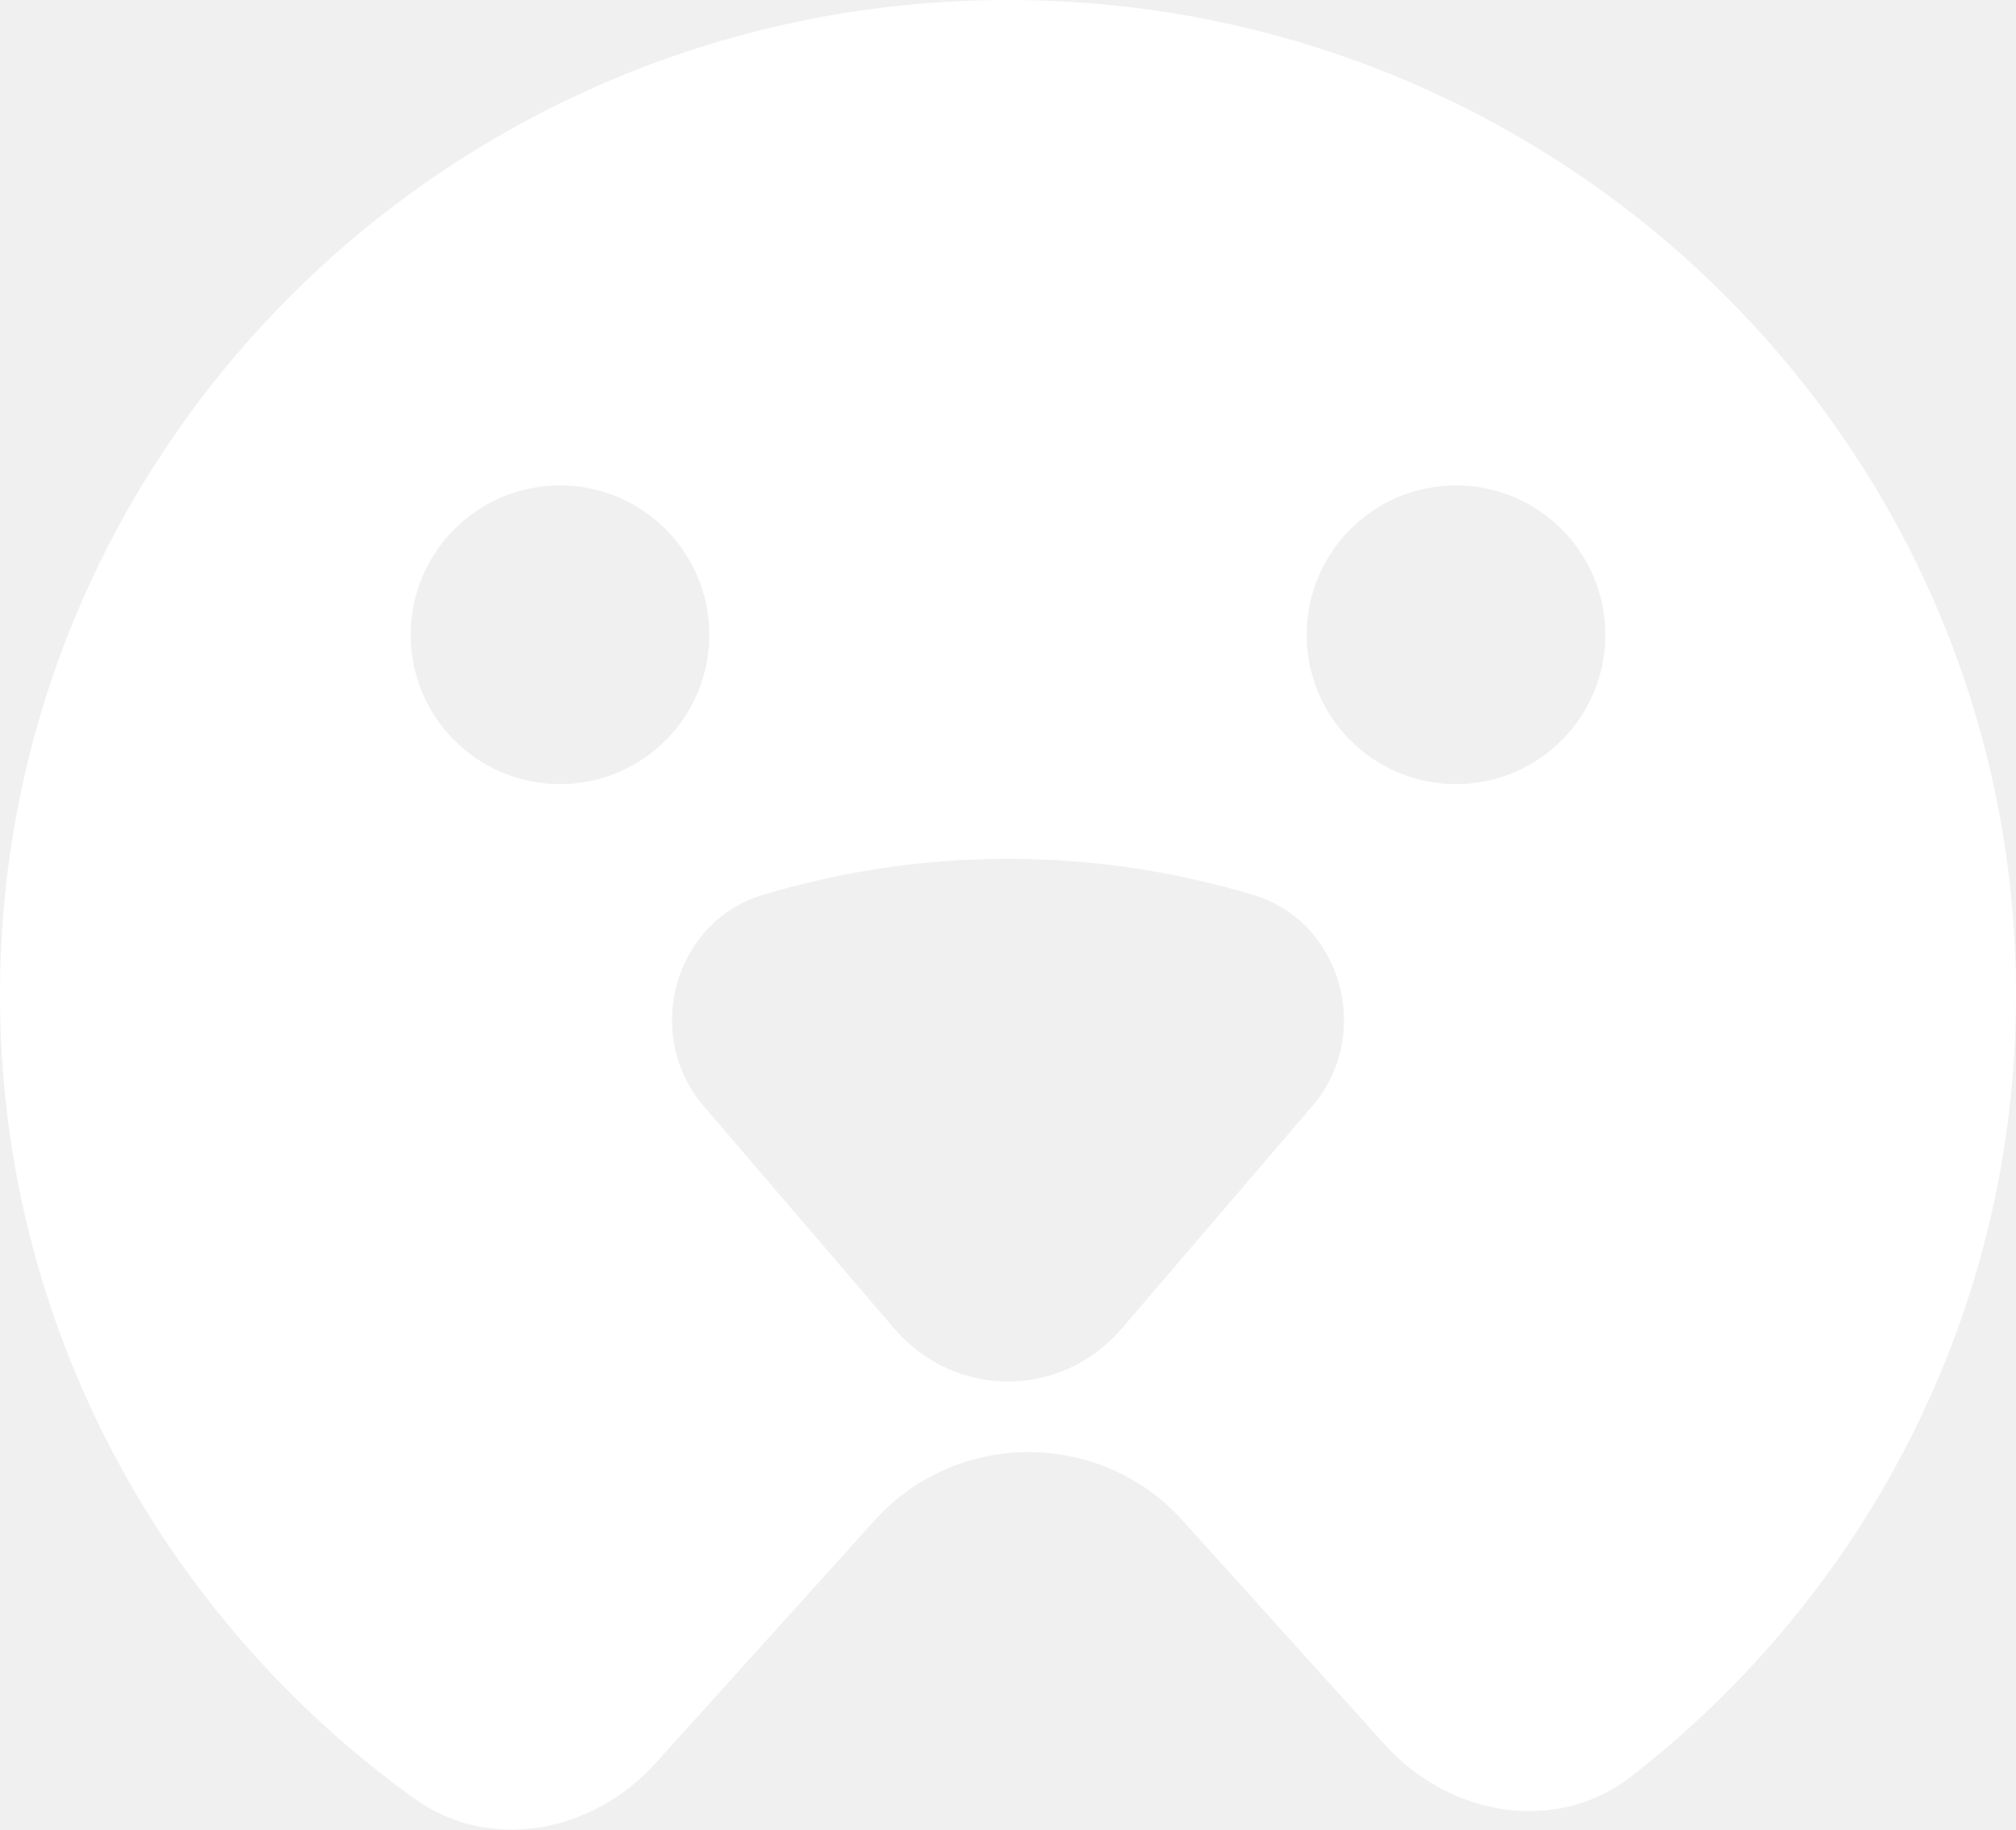
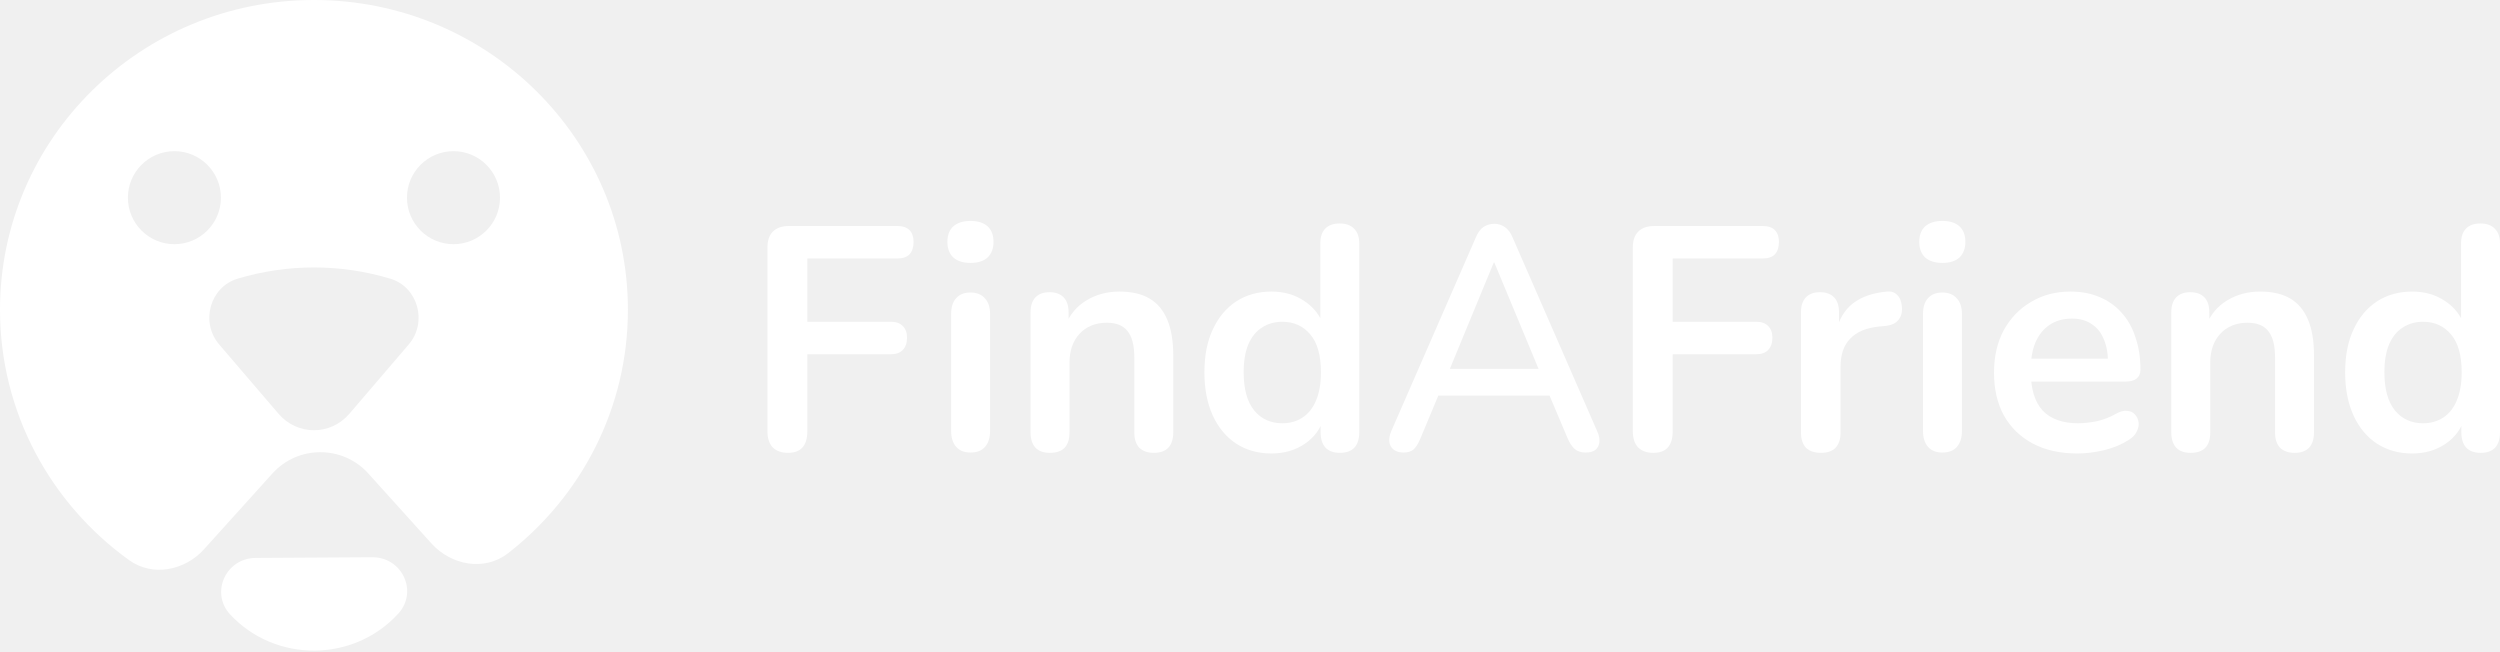
- <svg xmlns="http://www.w3.org/2000/svg" width="54" height="49" viewBox="0 0 54 49" fill="none">
+ <svg xmlns="http://www.w3.org/2000/svg" width="215" height="56" viewBox="0 0 215 56" fill="none">
+   <path d="M67.769 38.945C67.215 38.945 66.777 38.79 66.456 38.48C66.152 38.152 66 37.687 66 37.085V21.298C66 20.696 66.152 20.24 66.456 19.93C66.777 19.602 67.233 19.438 67.822 19.438H77.174C77.638 19.438 77.987 19.556 78.219 19.793C78.451 20.031 78.567 20.368 78.567 20.806C78.567 21.262 78.451 21.617 78.219 21.873C77.987 22.11 77.638 22.229 77.174 22.229H69.43V27.673H76.611C77.058 27.673 77.397 27.792 77.629 28.029C77.879 28.266 78.005 28.603 78.005 29.041C78.005 29.497 77.879 29.853 77.629 30.108C77.397 30.345 77.058 30.464 76.611 30.464H69.43V37.085C69.43 38.325 68.876 38.945 67.769 38.945Z" fill="white" />
+   <path d="M83.459 38.918C82.923 38.918 82.513 38.754 82.227 38.425C81.941 38.097 81.798 37.641 81.798 37.057V27.016C81.798 26.415 81.941 25.959 82.227 25.648C82.513 25.32 82.923 25.156 83.459 25.156C83.995 25.156 84.406 25.32 84.692 25.648C84.996 25.959 85.147 26.415 85.147 27.016V37.057C85.147 37.641 85.004 38.097 84.719 38.425C84.433 38.754 84.013 38.918 83.459 38.918ZM83.459 22.611C82.834 22.611 82.343 22.456 81.986 22.146C81.646 21.818 81.476 21.371 81.476 20.806C81.476 20.222 81.646 19.775 81.986 19.465C82.343 19.155 82.834 19 83.459 19C84.102 19 84.594 19.155 84.933 19.465C85.272 19.775 85.442 20.222 85.442 20.806C85.442 21.371 85.272 21.818 84.933 22.146C84.594 22.456 84.102 22.611 83.459 22.611Z" fill="white" />
+   <path d="M90.289 38.945C89.753 38.945 89.342 38.799 89.056 38.508C88.771 38.197 88.628 37.76 88.628 37.194V26.852C88.628 26.287 88.771 25.858 89.056 25.566C89.342 25.274 89.744 25.129 90.262 25.129C90.78 25.129 91.182 25.274 91.468 25.566C91.754 25.858 91.897 26.287 91.897 26.852V28.713L91.602 28.029C91.995 27.062 92.603 26.332 93.424 25.84C94.264 25.329 95.211 25.074 96.265 25.074C97.319 25.074 98.185 25.274 98.864 25.676C99.543 26.077 100.052 26.688 100.391 27.509C100.731 28.311 100.9 29.333 100.9 30.573V37.194C100.9 37.76 100.757 38.197 100.472 38.508C100.186 38.799 99.775 38.945 99.239 38.945C98.703 38.945 98.283 38.799 97.98 38.508C97.694 38.197 97.551 37.76 97.551 37.194V30.737C97.551 29.698 97.354 28.941 96.961 28.466C96.586 27.992 95.997 27.755 95.193 27.755C94.21 27.755 93.424 28.074 92.835 28.713C92.263 29.333 91.977 30.163 91.977 31.203V37.194C91.977 38.362 91.415 38.945 90.289 38.945Z" fill="white" />
+   <path d="M109.34 39C108.197 39 107.187 38.717 106.312 38.152C105.455 37.586 104.785 36.784 104.302 35.744C103.82 34.686 103.579 33.446 103.579 32.023C103.579 30.582 103.82 29.351 104.302 28.33C104.785 27.29 105.455 26.488 106.312 25.922C107.187 25.357 108.197 25.074 109.34 25.074C110.43 25.074 111.376 25.348 112.18 25.895C113.002 26.442 113.556 27.162 113.842 28.056H113.547V20.942C113.547 20.377 113.69 19.948 113.976 19.657C114.261 19.365 114.672 19.219 115.208 19.219C115.744 19.219 116.155 19.365 116.441 19.657C116.745 19.948 116.896 20.377 116.896 20.942V37.194C116.896 37.76 116.754 38.197 116.468 38.508C116.182 38.799 115.771 38.945 115.235 38.945C114.699 38.945 114.288 38.799 114.002 38.508C113.717 38.197 113.574 37.76 113.574 37.194V35.06L113.868 35.881C113.601 36.83 113.056 37.586 112.234 38.152C111.412 38.717 110.448 39 109.34 39ZM110.278 36.401C110.939 36.401 111.519 36.237 112.02 35.908C112.52 35.58 112.904 35.097 113.172 34.458C113.458 33.802 113.601 32.99 113.601 32.023C113.601 30.564 113.297 29.479 112.689 28.767C112.082 28.038 111.278 27.673 110.278 27.673C109.617 27.673 109.036 27.837 108.536 28.166C108.036 28.476 107.643 28.959 107.357 29.616C107.089 30.254 106.955 31.056 106.955 32.023C106.955 33.464 107.259 34.559 107.866 35.306C108.474 36.036 109.277 36.401 110.278 36.401Z" fill="white" />
+   <path d="M120.718 38.918C120.36 38.918 120.075 38.836 119.86 38.672C119.646 38.508 119.521 38.289 119.485 38.015C119.449 37.742 119.503 37.431 119.646 37.085L126.908 20.45C127.086 20.012 127.31 19.702 127.578 19.52C127.863 19.337 128.176 19.246 128.515 19.246C128.837 19.246 129.132 19.337 129.4 19.52C129.685 19.702 129.918 20.012 130.096 20.45L137.358 37.085C137.519 37.431 137.581 37.751 137.546 38.042C137.51 38.316 137.394 38.535 137.197 38.699C137.001 38.845 136.724 38.918 136.367 38.918C135.974 38.918 135.661 38.818 135.429 38.617C135.197 38.416 134.991 38.106 134.812 37.687L132.937 33.254L134.196 34.02H122.781L124.014 33.254L122.165 37.687C121.986 38.124 121.79 38.444 121.575 38.644C121.361 38.827 121.075 38.918 120.718 38.918ZM128.462 22.584L124.416 32.379L123.746 31.722H133.205L132.588 32.379L128.515 22.584H128.462Z" fill="white" />
+   <path d="M142.19 38.945C141.636 38.945 141.199 38.79 140.877 38.48C140.573 38.152 140.422 37.687 140.422 37.085V21.298C140.422 20.696 140.573 20.24 140.877 19.93C141.199 19.602 141.654 19.438 142.244 19.438H151.596C152.06 19.438 152.408 19.556 152.641 19.793C152.873 20.031 152.989 20.368 152.989 20.806C152.989 21.262 152.873 21.617 152.641 21.873C152.408 22.11 152.06 22.229 151.596 22.229H143.851V27.673H151.033C151.479 27.673 151.819 27.792 152.051 28.029C152.301 28.266 152.426 28.603 152.426 29.041C152.426 29.497 152.301 29.853 152.051 30.108C151.819 30.345 151.479 30.464 151.033 30.464H143.851V37.085C143.851 38.325 143.298 38.945 142.19 38.945Z" fill="white" />
+   <path d="M156.6 38.945C156.046 38.945 155.617 38.799 155.314 38.508C155.028 38.197 154.885 37.76 154.885 37.194V26.852C154.885 26.287 155.028 25.858 155.314 25.566C155.599 25.274 156.001 25.129 156.519 25.129C157.038 25.129 157.439 25.274 157.725 25.566C158.011 25.858 158.154 26.287 158.154 26.852V28.576H157.886C158.136 27.482 158.627 26.652 159.36 26.086C160.092 25.521 161.066 25.183 162.281 25.074C162.656 25.037 162.951 25.138 163.165 25.375C163.397 25.594 163.531 25.94 163.567 26.415C163.603 26.87 163.495 27.244 163.245 27.536C163.013 27.81 162.656 27.974 162.173 28.029L161.584 28.083C160.494 28.193 159.672 28.539 159.119 29.123C158.565 29.689 158.288 30.491 158.288 31.531V37.194C158.288 37.76 158.145 38.197 157.859 38.508C157.573 38.799 157.154 38.945 156.6 38.945Z" fill="white" />
+   <path d="M167.04 38.918C166.504 38.918 166.093 38.754 165.807 38.425C165.521 38.097 165.378 37.641 165.378 37.057V27.016C165.378 26.415 165.521 25.959 165.807 25.648C166.093 25.32 166.504 25.156 167.04 25.156C167.576 25.156 167.986 25.32 168.272 25.648C168.576 25.959 168.728 26.415 168.728 27.016V37.057C168.728 37.641 168.585 38.097 168.299 38.425C168.013 38.754 167.593 38.918 167.04 38.918ZM167.04 22.611C166.414 22.611 165.923 22.456 165.566 22.146C165.226 21.818 165.057 21.371 165.057 20.806C165.057 20.222 165.226 19.775 165.566 19.465C165.923 19.155 166.414 19 167.04 19C167.683 19 168.174 19.155 168.513 19.465C168.853 19.775 169.023 20.222 169.023 20.806C169.023 21.371 168.853 21.818 168.513 22.146C168.174 22.456 167.683 22.611 167.04 22.611Z" fill="white" />
+   <path d="M178.666 39C177.183 39 175.906 38.717 174.834 38.152C173.762 37.586 172.932 36.784 172.342 35.744C171.77 34.705 171.485 33.473 171.485 32.051C171.485 30.664 171.761 29.451 172.315 28.412C172.887 27.372 173.664 26.56 174.647 25.977C175.647 25.375 176.781 25.074 178.05 25.074C178.979 25.074 179.809 25.229 180.542 25.539C181.292 25.849 181.926 26.296 182.444 26.88C182.98 27.463 183.382 28.175 183.65 29.014C183.936 29.834 184.079 30.765 184.079 31.804C184.079 32.133 183.963 32.388 183.73 32.571C183.516 32.735 183.203 32.817 182.793 32.817H174.191V30.847H181.721L181.292 31.257C181.292 30.418 181.167 29.716 180.917 29.151C180.685 28.585 180.336 28.156 179.872 27.865C179.425 27.555 178.862 27.399 178.184 27.399C177.433 27.399 176.79 27.582 176.254 27.947C175.736 28.293 175.334 28.795 175.048 29.451C174.781 30.09 174.647 30.856 174.647 31.75V31.941C174.647 33.437 174.986 34.559 175.665 35.306C176.361 36.036 177.38 36.401 178.72 36.401C179.184 36.401 179.702 36.346 180.274 36.237C180.863 36.109 181.417 35.899 181.935 35.607C182.31 35.389 182.641 35.297 182.926 35.334C183.212 35.352 183.436 35.452 183.596 35.635C183.775 35.817 183.882 36.045 183.918 36.319C183.954 36.574 183.9 36.839 183.757 37.112C183.632 37.386 183.409 37.623 183.087 37.824C182.462 38.225 181.739 38.526 180.917 38.726C180.113 38.909 179.363 39 178.666 39Z" fill="white" />
+   <path d="M188.393 38.945C187.857 38.945 187.446 38.799 187.16 38.508C186.874 38.197 186.731 37.76 186.731 37.194V26.852C186.731 26.287 186.874 25.858 187.16 25.566C187.446 25.274 187.848 25.129 188.366 25.129C188.884 25.129 189.286 25.274 189.572 25.566C189.857 25.858 190 26.287 190 26.852V28.713L189.706 28.029C190.099 27.062 190.706 26.332 191.528 25.84C192.367 25.329 193.314 25.074 194.368 25.074C195.422 25.074 196.289 25.274 196.967 25.676C197.646 26.077 198.155 26.688 198.495 27.509C198.834 28.311 199.004 29.333 199.004 30.573V37.194C199.004 37.76 198.861 38.197 198.575 38.508C198.289 38.799 197.878 38.945 197.342 38.945C196.807 38.945 196.387 38.799 196.083 38.508C195.797 38.197 195.654 37.76 195.654 37.194V30.737C195.654 29.698 195.458 28.941 195.065 28.466C194.69 27.992 194.1 27.755 193.296 27.755C192.314 27.755 191.528 28.074 190.938 28.713C190.367 29.333 190.081 30.163 190.081 31.203V37.194C190.081 38.362 189.518 38.945 188.393 38.945Z" fill="white" />
+   <path d="M207.444 39C206.3 39 205.291 38.717 204.416 38.152C203.558 37.586 202.888 36.784 202.406 35.744C201.924 34.686 201.682 33.446 201.682 32.023C201.682 30.582 201.924 29.351 202.406 28.33C202.888 27.29 203.558 26.488 204.416 25.922C205.291 25.357 206.3 25.074 207.444 25.074C208.533 25.074 209.48 25.348 210.284 25.895C211.106 26.442 211.659 27.162 211.945 28.056H211.651V20.942C211.651 20.377 211.793 19.948 212.079 19.657C212.365 19.365 212.776 19.219 213.312 19.219C213.848 19.219 214.259 19.365 214.544 19.657C214.848 19.948 215 20.377 215 20.942V37.194C215 37.76 214.857 38.197 214.571 38.508C214.285 38.799 213.875 38.945 213.339 38.945C212.803 38.945 212.392 38.799 212.106 38.508C211.82 38.197 211.677 37.76 211.677 37.194V35.06L211.972 35.881C211.704 36.83 211.159 37.586 210.338 38.152C209.516 38.717 208.551 39 207.444 39ZM208.381 36.401C209.042 36.401 209.623 36.237 210.123 35.908C210.623 35.58 211.007 35.097 211.275 34.458C211.561 33.802 211.704 32.99 211.704 32.023C211.704 30.564 211.4 29.479 210.793 28.767C210.186 28.038 209.382 27.673 208.381 27.673C207.72 27.673 207.14 27.837 206.64 28.166C206.139 28.476 205.746 28.959 205.461 29.616C205.193 30.254 205.059 31.056 205.059 32.023C205.059 33.464 205.362 34.559 205.97 35.306C206.577 36.036 207.381 36.401 208.381 36.401Z" fill="white" />
+   <path d="M34.261 52.761C30.427 56.981 23.682 57.021 19.797 52.848C18.063 50.984 19.41 47.998 21.993 47.982L32.006 47.922C34.59 47.907 35.973 50.876 34.261 52.761Z" fill="white" />
  <path fill-rule="evenodd" clip-rule="evenodd" d="M43.692 47.578C41.67 49.149 38.815 48.63 37.103 46.734L31.666 40.71C29.474 38.283 25.628 38.283 23.436 40.71L17.551 47.23C15.883 49.078 13.121 49.626 11.095 48.167C4.369 43.322 0 35.483 0 26.638C0 11.926 12.088 0 27 0C41.912 0 54 11.926 54 26.638C54 35.134 49.969 42.7 43.692 47.578ZM18.849 29.623L23.952 35.581C25.573 37.473 28.427 37.473 30.048 35.581L35.151 29.623C36.789 27.71 35.945 24.683 33.574 23.969C29.28 22.677 24.72 22.677 20.426 23.969C18.055 24.683 17.211 27.71 18.849 29.623ZM19 17C19 19.209 17.209 21 15 21C12.791 21 11 19.209 11 17C11 14.791 12.791 13 15 13C17.209 13 19 14.791 19 17ZM39 21C41.209 21 43 19.209 43 17C43 14.791 41.209 13 39 13C36.791 13 35 14.791 35 17C35 19.209 36.791 21 39 21Z" fill="white" />
</svg>
